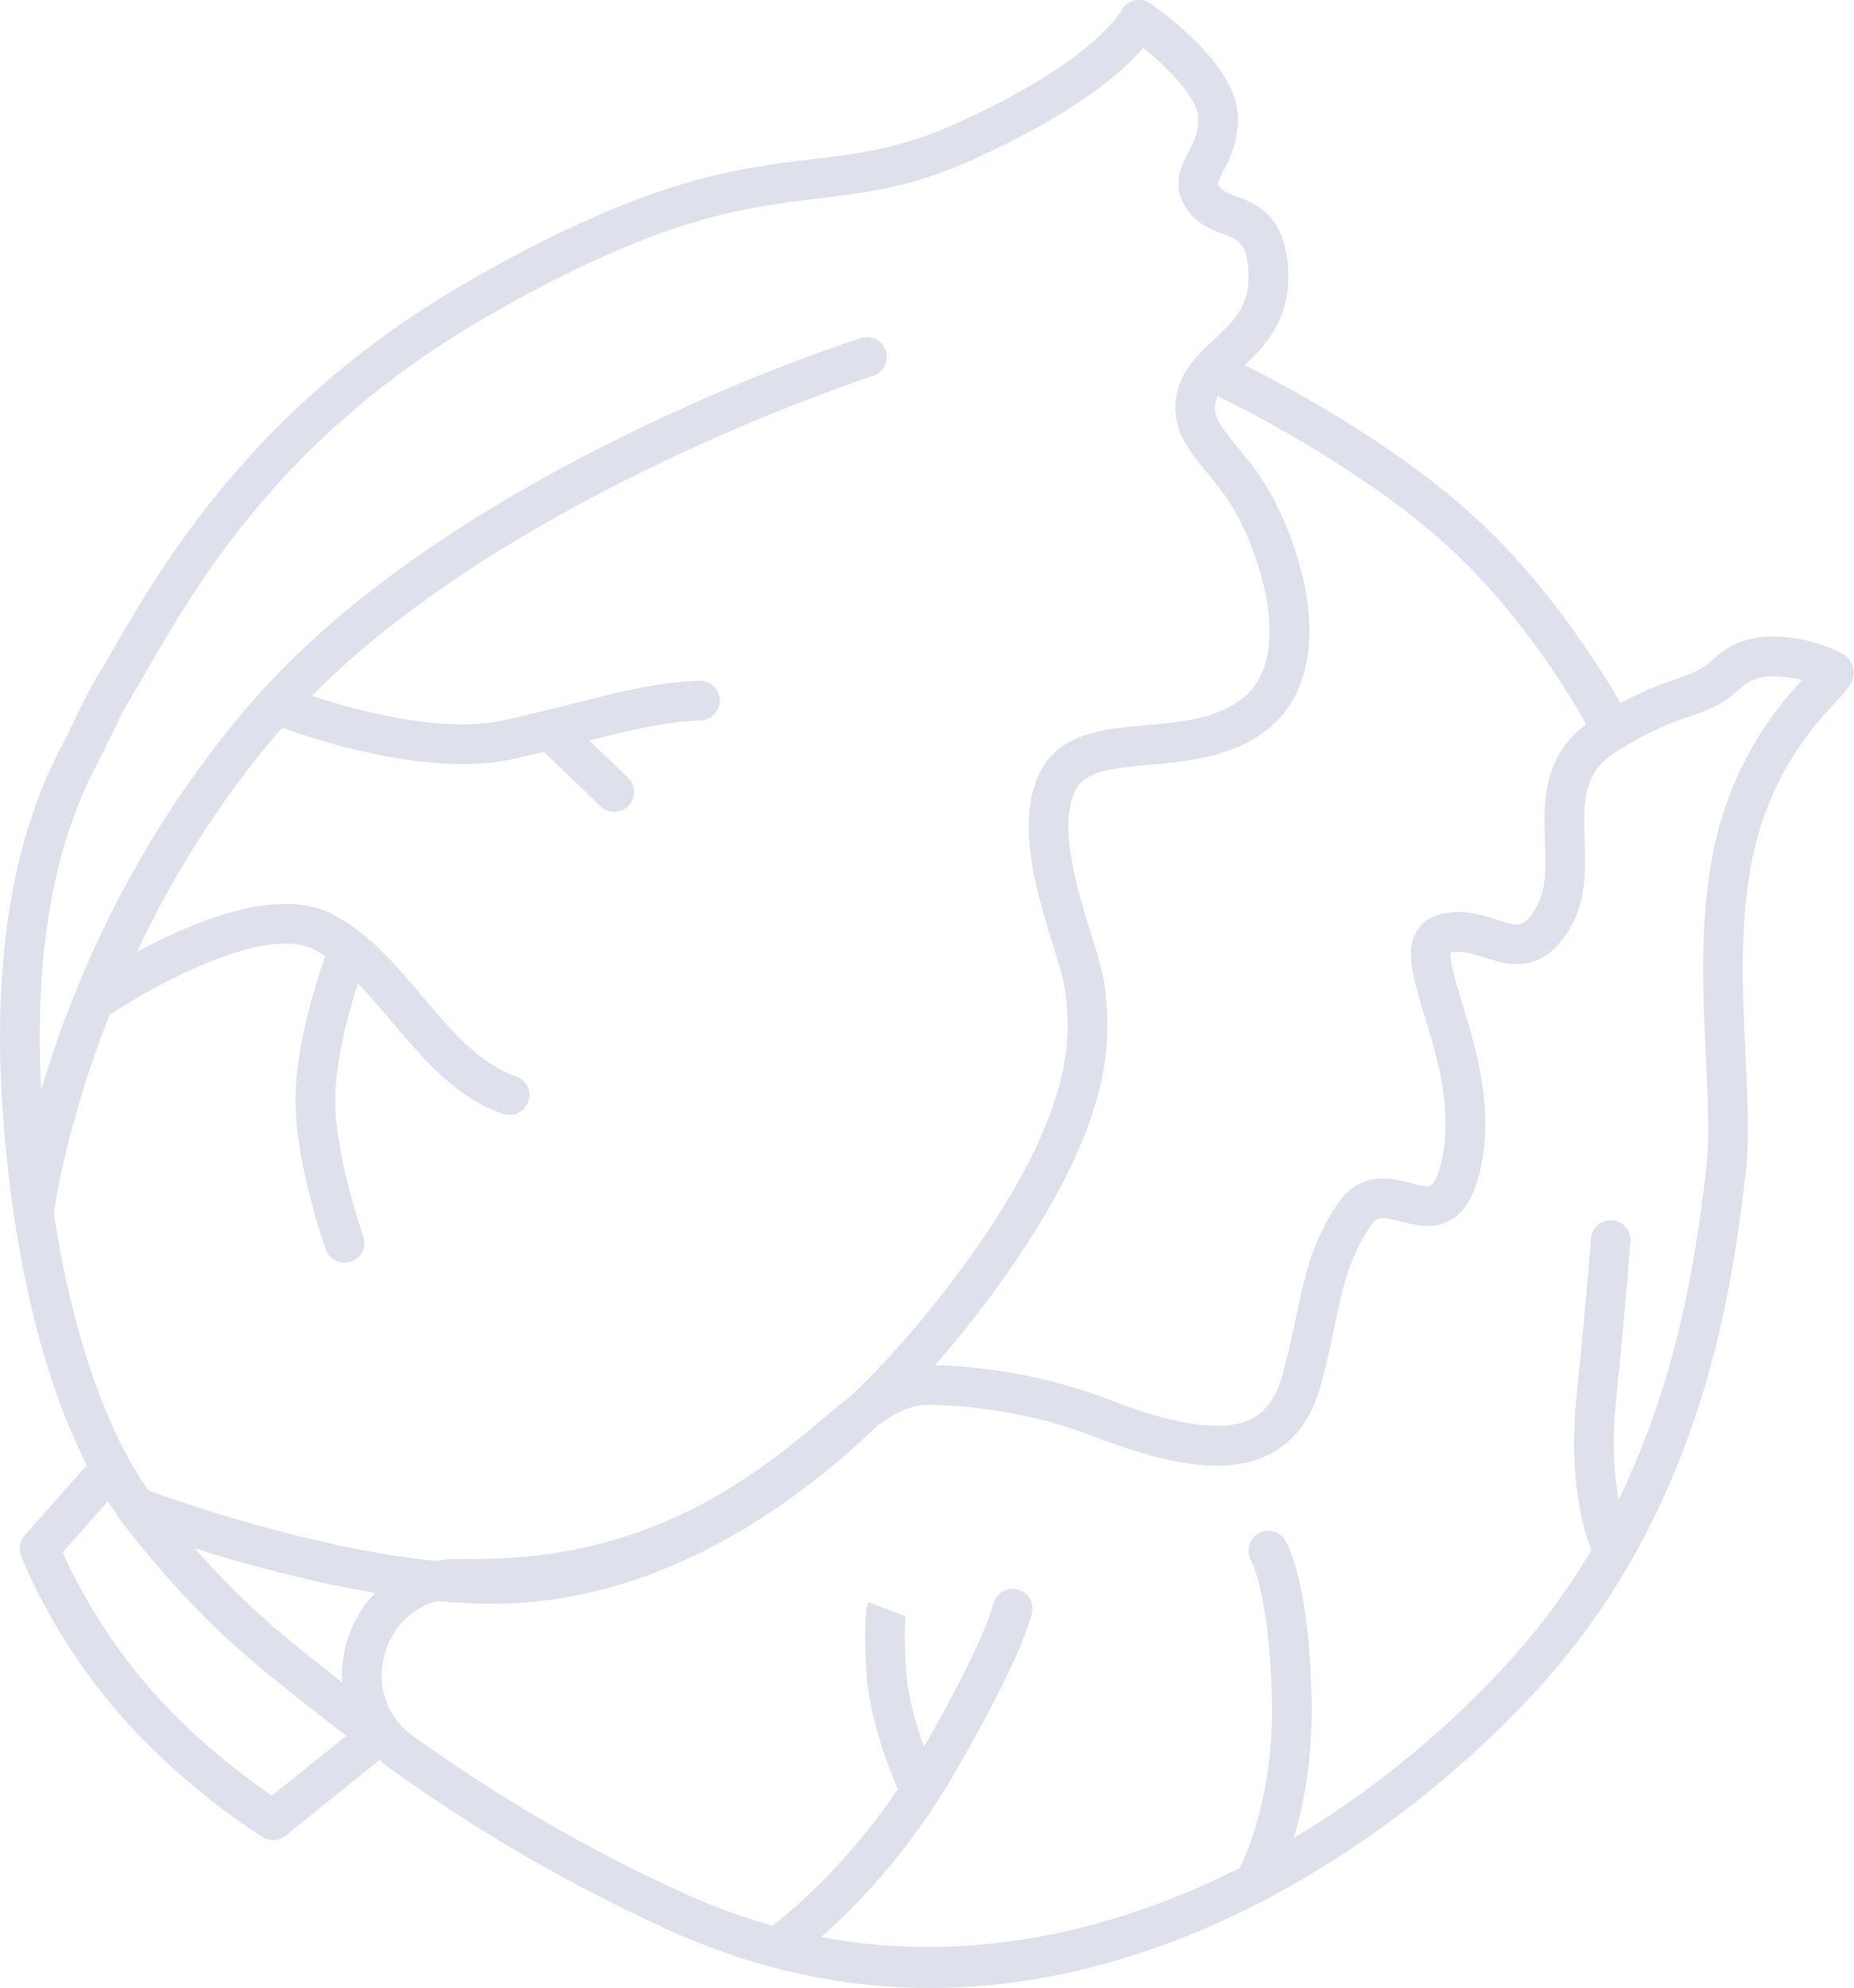
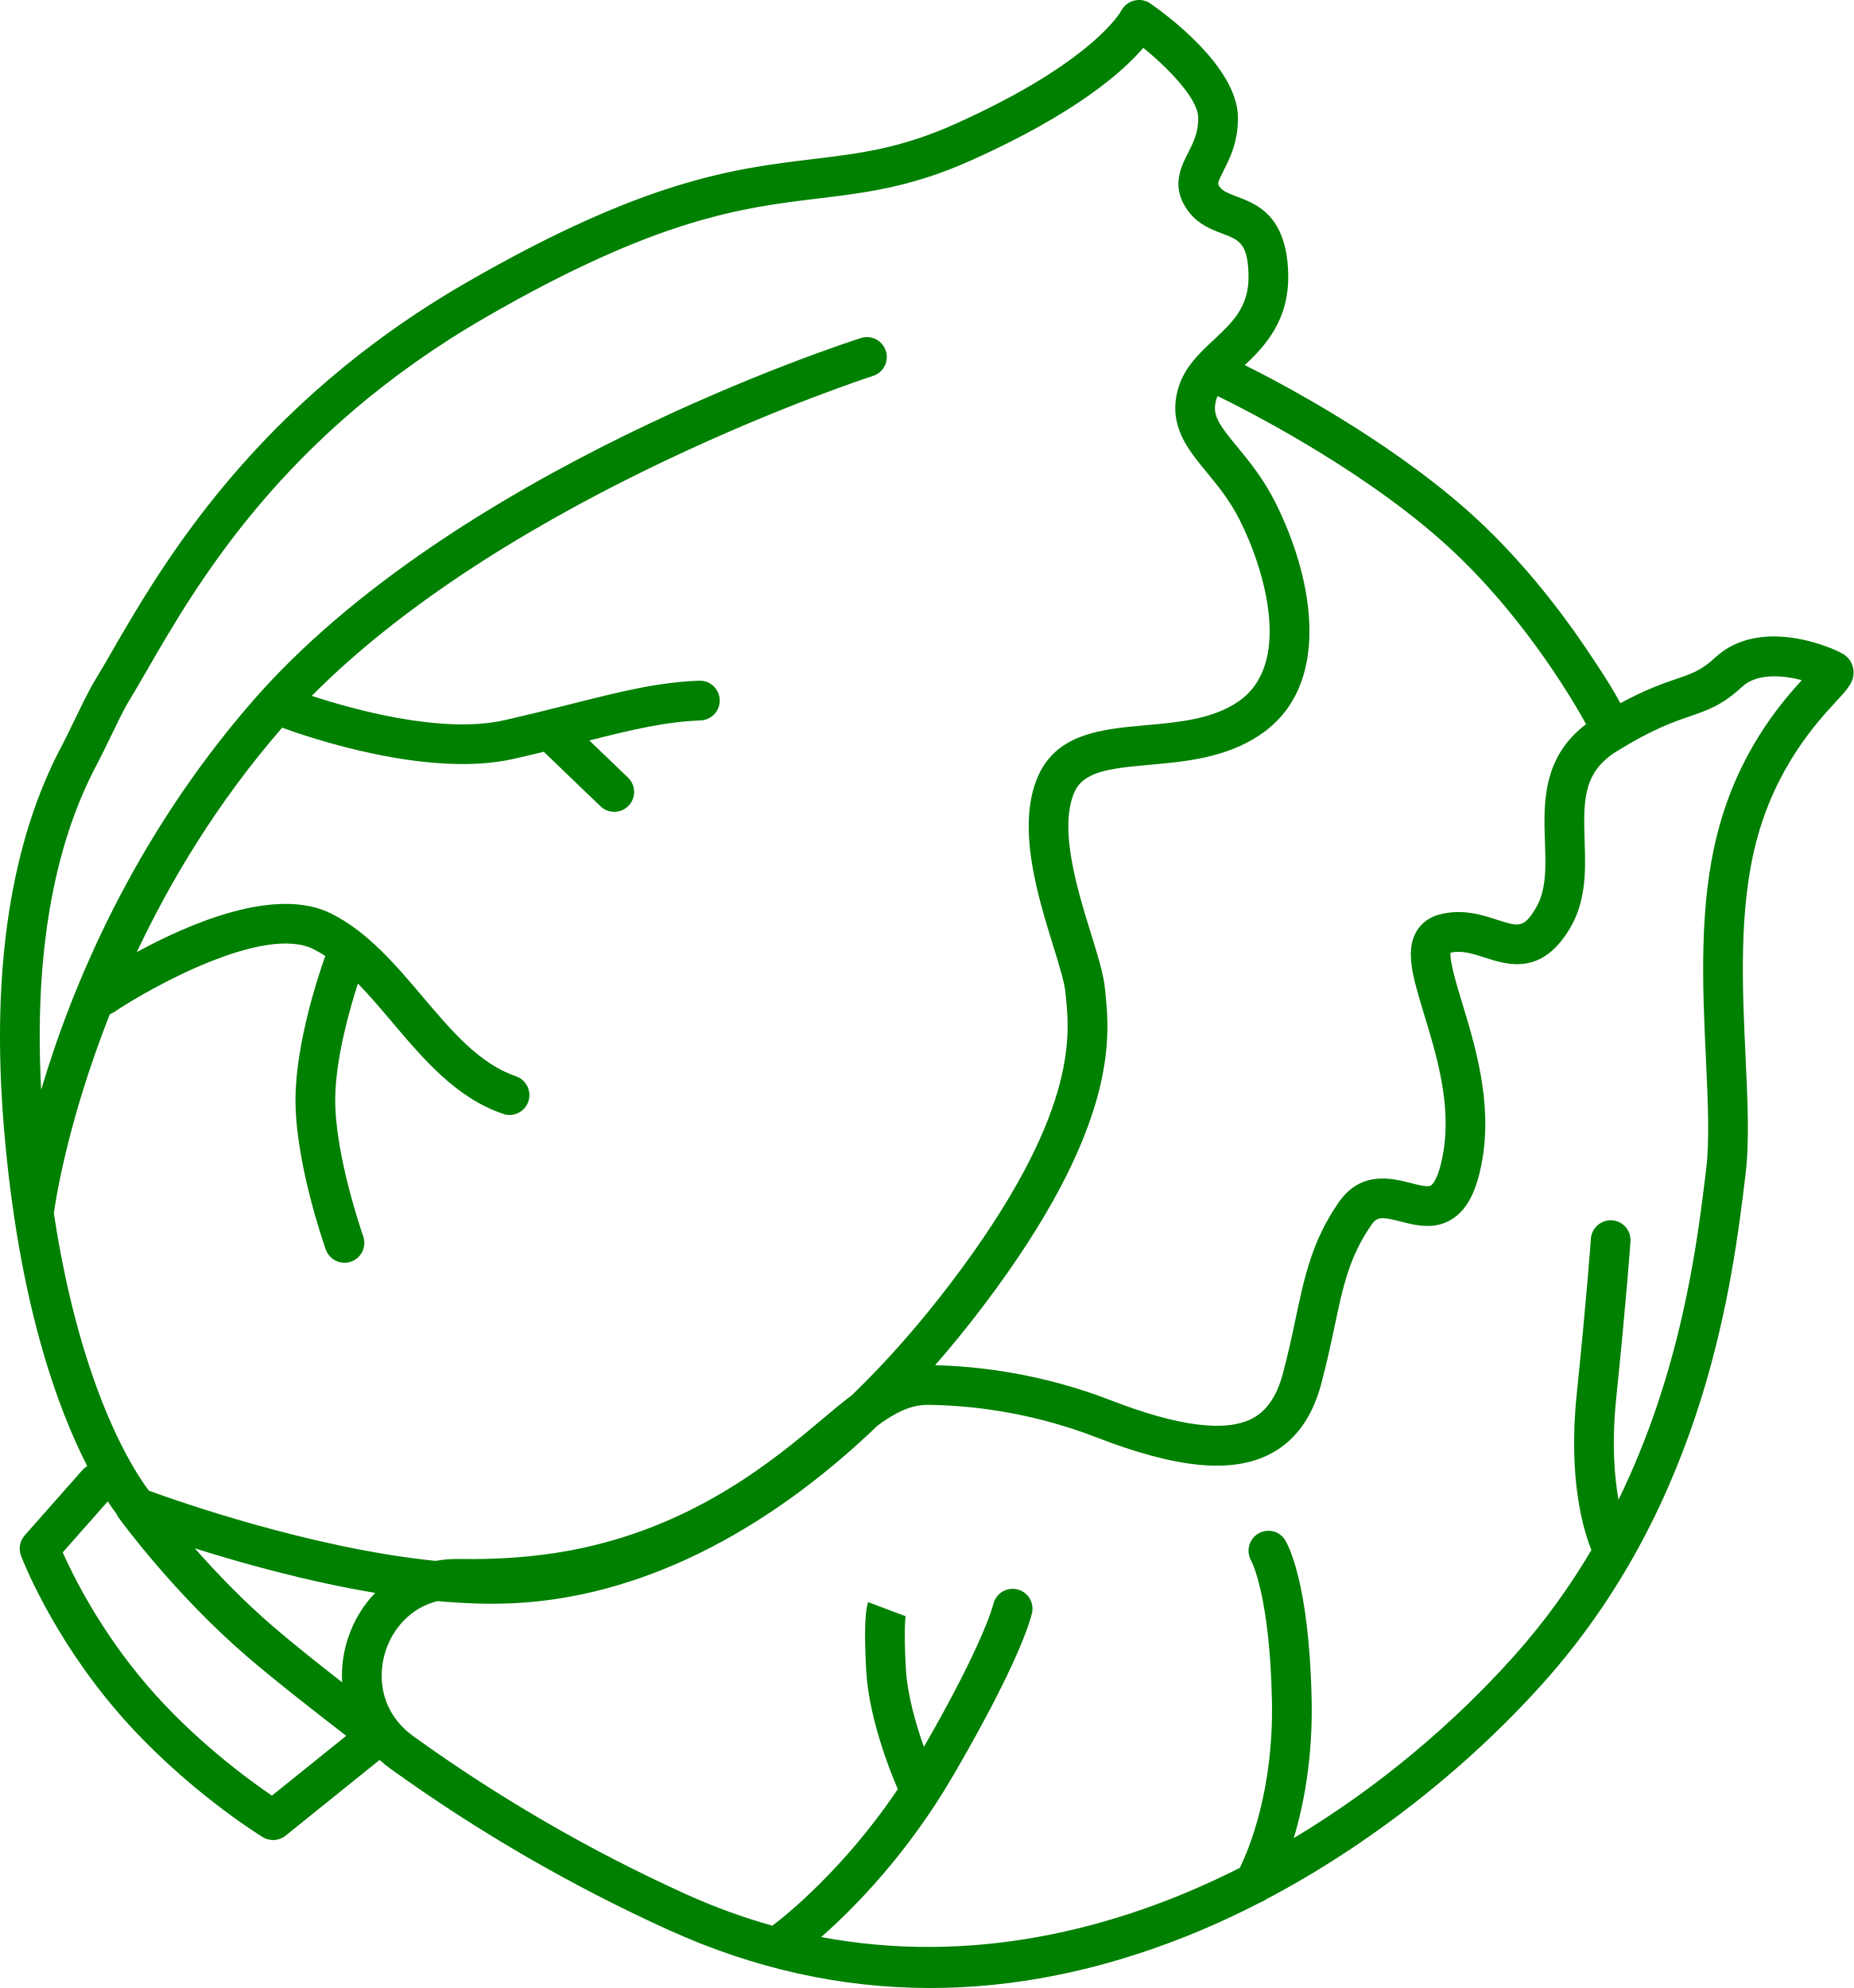
<svg xmlns="http://www.w3.org/2000/svg" width="83" height="89" viewBox="0 0 83 89" fill="none">
-   <path d="M41.653 89C37.679 89 33.779 88.14 29.983 86.421C25.604 84.438 21.399 82.003 17.483 79.183C17.312 79.059 17.151 78.929 16.998 78.79L12.787 82.181C12.495 82.417 12.086 82.443 11.765 82.246C11.62 82.157 8.156 80.016 5.224 76.593C2.282 73.157 0.993 69.784 0.939 69.642C0.823 69.334 0.887 68.985 1.105 68.739L3.693 65.81C3.757 65.739 3.829 65.68 3.906 65.634C2.583 63.058 0.807 58.264 0.166 50.371C-0.401 43.381 0.484 37.65 2.794 33.335C2.917 33.104 3.1 32.726 3.298 32.318C3.637 31.619 3.986 30.896 4.228 30.501C4.466 30.112 4.724 29.664 5.011 29.168C7.239 25.311 11.386 18.134 20.86 12.664C28.889 8.028 32.885 7.546 36.409 7.121C38.506 6.868 40.316 6.649 42.753 5.558C48.953 2.782 50.191 0.511 50.203 0.488C50.322 0.262 50.535 0.09 50.783 0.028C51.029 -0.034 51.296 0.006 51.505 0.152C52.155 0.601 55.397 2.958 55.432 5.236C55.45 6.34 55.067 7.096 54.787 7.647C54.501 8.213 54.511 8.226 54.632 8.387C54.762 8.56 54.998 8.655 55.373 8.796C56.269 9.133 57.621 9.642 57.684 12.257C57.734 14.34 56.636 15.503 55.742 16.346C57.509 17.228 62.04 19.635 65.634 22.788C67.955 24.825 69.776 27.206 70.895 28.843C71.749 30.093 72.263 30.918 72.557 31.482C73.702 30.861 74.481 30.594 75.085 30.387C75.795 30.144 76.187 30.009 76.801 29.439C78.844 27.543 82.183 29.034 82.587 29.313C82.815 29.471 82.963 29.719 82.993 29.994C83.049 30.503 82.758 30.819 82.229 31.392C81.35 32.344 79.52 34.326 78.641 37.689C77.854 40.703 78.018 44.205 78.163 47.294C78.255 49.245 78.341 51.087 78.166 52.543C77.592 57.303 76.397 67.21 69.095 75.353C65.603 79.248 61.221 82.649 56.689 85.034C56.609 85.094 56.522 85.139 56.429 85.17C55.31 85.748 54.184 86.263 53.061 86.709C49.209 88.237 45.398 89 41.653 89ZM36.771 86.719C43.413 87.965 49.881 86.473 55.518 83.621C55.908 82.825 57.039 80.161 56.955 76.133C56.856 71.386 56.034 69.886 56.026 69.872C55.787 69.451 55.923 68.908 56.337 68.66C56.752 68.411 57.285 68.532 57.542 68.941C57.652 69.117 58.623 70.81 58.733 76.095C58.787 78.717 58.377 80.814 57.932 82.289C61.758 80 65.116 77.127 67.772 74.165C69.15 72.628 70.3 71.02 71.261 69.393C70.936 68.597 70.203 66.296 70.601 62.434C71.064 57.935 71.235 55.482 71.236 55.458C71.27 54.967 71.701 54.602 72.184 54.631C72.674 54.664 73.044 55.089 73.01 55.58C73.008 55.605 72.836 58.083 72.37 62.617C72.166 64.598 72.289 66.102 72.475 67.138C75.318 61.318 76.009 55.579 76.401 52.33C76.558 51.022 76.475 49.252 76.388 47.379C76.237 44.161 76.066 40.515 76.922 37.24C77.837 33.737 79.64 31.591 80.681 30.449C79.853 30.233 78.685 30.119 78.01 30.746C77.119 31.573 76.444 31.804 75.662 32.072C74.922 32.325 74.003 32.64 72.403 33.63C70.927 34.544 70.891 35.742 70.956 37.622C71 38.866 71.048 40.275 70.323 41.521C69.054 43.7 67.51 43.199 66.488 42.87C65.935 42.691 65.454 42.535 64.953 42.652C64.906 43.036 65.234 44.114 65.478 44.916C66.039 46.757 66.807 49.278 66.391 51.823C66.159 53.245 65.733 54.114 65.05 54.56C64.254 55.08 63.407 54.863 62.726 54.687C61.831 54.456 61.657 54.477 61.4 54.85C60.416 56.275 60.142 57.576 59.761 59.377C59.601 60.135 59.418 60.996 59.16 61.963C58.756 63.475 57.98 64.532 56.853 65.105C55.142 65.976 52.677 65.737 49.099 64.35C46.082 63.182 43.336 62.913 41.564 62.894C41.555 62.894 41.546 62.894 41.536 62.894C40.764 62.894 40.066 63.255 39.299 63.82C34.167 68.745 28.515 71.524 22.945 71.776C21.869 71.825 20.735 71.784 19.587 71.679C18.336 71.993 17.582 72.962 17.274 73.887C16.892 75.039 17.018 76.655 18.522 77.738C22.342 80.489 26.444 82.865 30.716 84.799C32.007 85.383 33.299 85.851 34.586 86.21C35.154 85.781 37.781 83.695 40.203 80.097C40.016 79.672 38.922 77.103 38.79 74.827C38.724 73.692 38.686 72.233 38.876 71.725L40.54 72.352C40.54 72.352 40.551 72.332 40.564 72.278C40.559 72.299 40.453 72.802 40.565 74.723C40.634 75.918 41.035 77.262 41.371 78.205C44.074 73.515 44.471 71.844 44.475 71.827C44.582 71.352 45.053 71.047 45.529 71.148C46.005 71.25 46.312 71.713 46.215 72.19C46.176 72.384 45.745 74.232 42.69 79.476C40.619 83.033 38.211 85.455 36.771 86.719ZM2.808 69.499C3.26 70.516 4.473 72.98 6.575 75.434C8.675 77.887 11.128 79.675 12.177 80.388L15.504 77.709C14.286 76.773 12.33 75.25 11.082 74.176C7.783 71.34 5.407 68.075 5.307 67.936C5.266 67.88 5.233 67.82 5.207 67.759C5.104 67.623 4.975 67.443 4.825 67.217L2.808 69.499ZM8.723 69.316C9.66 70.38 10.874 71.651 12.24 72.826C13.076 73.545 14.265 74.492 15.319 75.314C15.28 74.661 15.367 73.989 15.588 73.324C15.848 72.541 16.266 71.861 16.801 71.312C13.737 70.798 10.794 69.972 8.723 69.316ZM6.666 66.735C7.883 67.181 13.935 69.317 19.504 69.879C19.851 69.816 20.212 69.787 20.58 69.793C22.297 69.824 23.94 69.703 25.457 69.425C31.032 68.405 34.664 65.35 36.835 63.524C37.217 63.202 37.56 62.914 37.865 62.675C37.962 62.599 38.06 62.524 38.158 62.449C39.693 60.965 41.184 59.276 42.611 57.393C48.252 49.949 47.901 46.389 47.733 44.678L47.709 44.43C47.669 43.987 47.421 43.186 47.158 42.338C46.475 40.133 45.541 37.114 46.424 34.886C47.239 32.829 49.315 32.644 51.323 32.465C52.763 32.337 54.252 32.204 55.412 31.434C57.9 29.782 56.646 25.533 55.514 23.283C55.066 22.394 54.514 21.725 54.028 21.135C53.193 20.124 52.331 19.079 52.726 17.502C52.978 16.495 53.675 15.845 54.348 15.215C55.203 14.417 55.941 13.727 55.907 12.3C55.873 10.886 55.473 10.736 54.748 10.464C54.262 10.281 53.658 10.054 53.211 9.457C52.414 8.396 52.869 7.498 53.201 6.842C53.44 6.372 53.665 5.928 53.654 5.264C53.642 4.431 52.354 3.08 51.194 2.142C50.29 3.201 48.178 5.08 43.479 7.184C40.797 8.384 38.769 8.629 36.623 8.888C33.267 9.293 29.463 9.752 21.748 14.206C12.686 19.438 8.845 26.086 6.551 30.059C6.256 30.569 5.989 31.03 5.745 31.431C5.549 31.752 5.188 32.496 4.899 33.095C4.688 33.529 4.493 33.931 4.362 34.177C2.372 37.891 1.527 42.802 1.843 48.79C3.174 44.304 5.892 37.633 11.272 31.433C20.29 21.041 37.81 15.37 38.552 15.133C39.021 14.986 39.52 15.244 39.668 15.712C39.817 16.18 39.559 16.681 39.091 16.83C38.923 16.884 22.996 22.041 13.961 31.152C15.712 31.729 19.778 32.886 22.606 32.238C23.768 31.972 24.773 31.72 25.66 31.497C27.854 30.945 29.439 30.546 31.305 30.474C31.316 30.473 31.329 30.473 31.34 30.473C31.815 30.473 32.209 30.849 32.228 31.328C32.247 31.82 31.865 32.233 31.374 32.252C29.773 32.315 28.328 32.662 26.39 33.149L28.122 34.813C28.476 35.154 28.488 35.717 28.148 36.072C27.807 36.426 27.245 36.438 26.891 36.098L24.35 33.656C23.925 33.759 23.476 33.866 23 33.974C19.132 34.856 13.684 32.964 12.635 32.577C12.628 32.585 12.621 32.593 12.614 32.601C9.727 35.928 7.634 39.429 6.125 42.624C8.495 41.333 12.365 39.666 14.828 40.898C16.464 41.715 17.709 43.185 18.913 44.607C20.23 46.162 21.473 47.63 23.102 48.182C23.567 48.34 23.816 48.845 23.659 49.311C23.502 49.776 22.998 50.026 22.532 49.868C20.436 49.158 18.973 47.43 17.557 45.758C17.043 45.151 16.542 44.559 16.026 44.032C15.653 45.188 15.031 47.376 15.011 49.162C14.982 51.705 16.251 55.306 16.263 55.342C16.428 55.805 16.186 56.315 15.724 56.479C15.262 56.645 14.753 56.403 14.588 55.939C14.531 55.781 13.2 52.005 13.232 49.142C13.26 46.629 14.28 43.596 14.566 42.796C14.392 42.684 14.216 42.582 14.035 42.491C11.816 41.384 6.72 44.225 5.11 45.308C5.049 45.349 4.985 45.382 4.919 45.406C2.911 50.472 2.423 54.228 2.415 54.294C2.413 54.303 2.412 54.311 2.411 54.319C3.637 62.376 6.089 65.98 6.666 66.735ZM41.872 61.118C43.794 61.165 46.635 61.487 49.74 62.689C52.73 63.848 54.853 64.126 56.048 63.517C56.714 63.178 57.17 62.519 57.443 61.502C57.689 60.581 57.858 59.781 58.021 59.008C58.413 57.157 58.751 55.557 59.937 53.839C60.939 52.387 62.335 52.747 63.169 52.963C63.53 53.055 63.939 53.161 64.079 53.069C64.136 53.031 64.433 52.781 64.637 51.535C64.986 49.4 64.316 47.201 63.777 45.435C63.278 43.796 62.917 42.611 63.41 41.727C63.562 41.455 63.866 41.097 64.454 40.942C65.477 40.673 66.341 40.951 67.035 41.176C68.007 41.489 68.239 41.566 68.788 40.624C69.254 39.823 69.218 38.784 69.18 37.684C69.121 35.992 69.049 33.912 71.023 32.42C70.377 31.249 68.027 27.256 64.462 24.127C60.71 20.835 55.73 18.319 54.521 17.731C54.492 17.797 54.468 17.866 54.45 17.935C54.288 18.583 54.549 18.971 55.399 20C55.918 20.63 56.565 21.414 57.102 22.481C58.836 25.927 59.692 30.728 56.396 32.917C54.859 33.937 53.065 34.097 51.481 34.239C49.569 34.409 48.469 34.554 48.077 35.543C47.425 37.187 48.252 39.859 48.857 41.811C49.161 42.792 49.423 43.64 49.48 44.27L49.502 44.503C49.693 46.44 50.09 50.469 44.028 58.469C43.324 59.397 42.605 60.281 41.872 61.118Z" fill="#DEE1EC" />
+   <path d="M41.653 89C37.679 89 33.779 88.14 29.983 86.421C25.604 84.438 21.399 82.003 17.483 79.183C17.312 79.059 17.151 78.929 16.998 78.79L12.787 82.181C12.495 82.417 12.086 82.443 11.765 82.246C11.62 82.157 8.156 80.016 5.224 76.593C2.282 73.157 0.993 69.784 0.939 69.642C0.823 69.334 0.887 68.985 1.105 68.739L3.693 65.81C3.757 65.739 3.829 65.68 3.906 65.634C2.583 63.058 0.807 58.264 0.166 50.371C-0.401 43.381 0.484 37.65 2.794 33.335C2.917 33.104 3.1 32.726 3.298 32.318C3.637 31.619 3.986 30.896 4.228 30.501C4.466 30.112 4.724 29.664 5.011 29.168C7.239 25.311 11.386 18.134 20.86 12.664C28.889 8.028 32.885 7.546 36.409 7.121C38.506 6.868 40.316 6.649 42.753 5.558C48.953 2.782 50.191 0.511 50.203 0.488C50.322 0.262 50.535 0.09 50.783 0.028C51.029 -0.034 51.296 0.006 51.505 0.152C52.155 0.601 55.397 2.958 55.432 5.236C55.45 6.34 55.067 7.096 54.787 7.647C54.501 8.213 54.511 8.226 54.632 8.387C54.762 8.56 54.998 8.655 55.373 8.796C56.269 9.133 57.621 9.642 57.684 12.257C57.734 14.34 56.636 15.503 55.742 16.346C57.509 17.228 62.04 19.635 65.634 22.788C67.955 24.825 69.776 27.206 70.895 28.843C71.749 30.093 72.263 30.918 72.557 31.482C73.702 30.861 74.481 30.594 75.085 30.387C75.795 30.144 76.187 30.009 76.801 29.439C78.844 27.543 82.183 29.034 82.587 29.313C82.815 29.471 82.963 29.719 82.993 29.994C83.049 30.503 82.758 30.819 82.229 31.392C81.35 32.344 79.52 34.326 78.641 37.689C77.854 40.703 78.018 44.205 78.163 47.294C78.255 49.245 78.341 51.087 78.166 52.543C77.592 57.303 76.397 67.21 69.095 75.353C65.603 79.248 61.221 82.649 56.689 85.034C56.609 85.094 56.522 85.139 56.429 85.17C55.31 85.748 54.184 86.263 53.061 86.709C49.209 88.237 45.398 89 41.653 89ZM36.771 86.719C43.413 87.965 49.881 86.473 55.518 83.621C55.908 82.825 57.039 80.161 56.955 76.133C56.856 71.386 56.034 69.886 56.026 69.872C55.787 69.451 55.923 68.908 56.337 68.66C56.752 68.411 57.285 68.532 57.542 68.941C57.652 69.117 58.623 70.81 58.733 76.095C58.787 78.717 58.377 80.814 57.932 82.289C61.758 80 65.116 77.127 67.772 74.165C69.15 72.628 70.3 71.02 71.261 69.393C70.936 68.597 70.203 66.296 70.601 62.434C71.064 57.935 71.235 55.482 71.236 55.458C71.27 54.967 71.701 54.602 72.184 54.631C72.674 54.664 73.044 55.089 73.01 55.58C73.008 55.605 72.836 58.083 72.37 62.617C72.166 64.598 72.289 66.102 72.475 67.138C75.318 61.318 76.009 55.579 76.401 52.33C76.558 51.022 76.475 49.252 76.388 47.379C76.237 44.161 76.066 40.515 76.922 37.24C77.837 33.737 79.64 31.591 80.681 30.449C79.853 30.233 78.685 30.119 78.01 30.746C77.119 31.573 76.444 31.804 75.662 32.072C74.922 32.325 74.003 32.64 72.403 33.63C70.927 34.544 70.891 35.742 70.956 37.622C71 38.866 71.048 40.275 70.323 41.521C69.054 43.7 67.51 43.199 66.488 42.87C65.935 42.691 65.454 42.535 64.953 42.652C64.906 43.036 65.234 44.114 65.478 44.916C66.039 46.757 66.807 49.278 66.391 51.823C66.159 53.245 65.733 54.114 65.05 54.56C64.254 55.08 63.407 54.863 62.726 54.687C61.831 54.456 61.657 54.477 61.4 54.85C60.416 56.275 60.142 57.576 59.761 59.377C59.601 60.135 59.418 60.996 59.16 61.963C58.756 63.475 57.98 64.532 56.853 65.105C55.142 65.976 52.677 65.737 49.099 64.35C46.082 63.182 43.336 62.913 41.564 62.894C41.555 62.894 41.546 62.894 41.536 62.894C40.764 62.894 40.066 63.255 39.299 63.82C34.167 68.745 28.515 71.524 22.945 71.776C21.869 71.825 20.735 71.784 19.587 71.679C18.336 71.993 17.582 72.962 17.274 73.887C16.892 75.039 17.018 76.655 18.522 77.738C22.342 80.489 26.444 82.865 30.716 84.799C32.007 85.383 33.299 85.851 34.586 86.21C35.154 85.781 37.781 83.695 40.203 80.097C40.016 79.672 38.922 77.103 38.79 74.827C38.724 73.692 38.686 72.233 38.876 71.725L40.54 72.352C40.54 72.352 40.551 72.332 40.564 72.278C40.559 72.299 40.453 72.802 40.565 74.723C40.634 75.918 41.035 77.262 41.371 78.205C44.074 73.515 44.471 71.844 44.475 71.827C44.582 71.352 45.053 71.047 45.529 71.148C46.005 71.25 46.312 71.713 46.215 72.19C46.176 72.384 45.745 74.232 42.69 79.476C40.619 83.033 38.211 85.455 36.771 86.719ZM2.808 69.499C3.26 70.516 4.473 72.98 6.575 75.434C8.675 77.887 11.128 79.675 12.177 80.388L15.504 77.709C14.286 76.773 12.33 75.25 11.082 74.176C7.783 71.34 5.407 68.075 5.307 67.936C5.266 67.88 5.233 67.82 5.207 67.759C5.104 67.623 4.975 67.443 4.825 67.217L2.808 69.499ZM8.723 69.316C9.66 70.38 10.874 71.651 12.24 72.826C13.076 73.545 14.265 74.492 15.319 75.314C15.28 74.661 15.367 73.989 15.588 73.324C15.848 72.541 16.266 71.861 16.801 71.312C13.737 70.798 10.794 69.972 8.723 69.316ZM6.666 66.735C7.883 67.181 13.935 69.317 19.504 69.879C19.851 69.816 20.212 69.787 20.58 69.793C22.297 69.824 23.94 69.703 25.457 69.425C31.032 68.405 34.664 65.35 36.835 63.524C37.217 63.202 37.56 62.914 37.865 62.675C37.962 62.599 38.06 62.524 38.158 62.449C39.693 60.965 41.184 59.276 42.611 57.393C48.252 49.949 47.901 46.389 47.733 44.678L47.709 44.43C47.669 43.987 47.421 43.186 47.158 42.338C46.475 40.133 45.541 37.114 46.424 34.886C47.239 32.829 49.315 32.644 51.323 32.465C52.763 32.337 54.252 32.204 55.412 31.434C57.9 29.782 56.646 25.533 55.514 23.283C55.066 22.394 54.514 21.725 54.028 21.135C53.193 20.124 52.331 19.079 52.726 17.502C52.978 16.495 53.675 15.845 54.348 15.215C55.203 14.417 55.941 13.727 55.907 12.3C55.873 10.886 55.473 10.736 54.748 10.464C54.262 10.281 53.658 10.054 53.211 9.457C52.414 8.396 52.869 7.498 53.201 6.842C53.44 6.372 53.665 5.928 53.654 5.264C53.642 4.431 52.354 3.08 51.194 2.142C50.29 3.201 48.178 5.08 43.479 7.184C40.797 8.384 38.769 8.629 36.623 8.888C33.267 9.293 29.463 9.752 21.748 14.206C12.686 19.438 8.845 26.086 6.551 30.059C6.256 30.569 5.989 31.03 5.745 31.431C5.549 31.752 5.188 32.496 4.899 33.095C4.688 33.529 4.493 33.931 4.362 34.177C2.372 37.891 1.527 42.802 1.843 48.79C3.174 44.304 5.892 37.633 11.272 31.433C20.29 21.041 37.81 15.37 38.552 15.133C39.021 14.986 39.52 15.244 39.668 15.712C39.817 16.18 39.559 16.681 39.091 16.83C38.923 16.884 22.996 22.041 13.961 31.152C15.712 31.729 19.778 32.886 22.606 32.238C23.768 31.972 24.773 31.72 25.66 31.497C27.854 30.945 29.439 30.546 31.305 30.474C31.316 30.473 31.329 30.473 31.34 30.473C31.815 30.473 32.209 30.849 32.228 31.328C32.247 31.82 31.865 32.233 31.374 32.252C29.773 32.315 28.328 32.662 26.39 33.149L28.122 34.813C28.476 35.154 28.488 35.717 28.148 36.072C27.807 36.426 27.245 36.438 26.891 36.098L24.35 33.656C23.925 33.759 23.476 33.866 23 33.974C19.132 34.856 13.684 32.964 12.635 32.577C12.628 32.585 12.621 32.593 12.614 32.601C9.727 35.928 7.634 39.429 6.125 42.624C8.495 41.333 12.365 39.666 14.828 40.898C16.464 41.715 17.709 43.185 18.913 44.607C20.23 46.162 21.473 47.63 23.102 48.182C23.567 48.34 23.816 48.845 23.659 49.311C23.502 49.776 22.998 50.026 22.532 49.868C20.436 49.158 18.973 47.43 17.557 45.758C17.043 45.151 16.542 44.559 16.026 44.032C15.653 45.188 15.031 47.376 15.011 49.162C14.982 51.705 16.251 55.306 16.263 55.342C16.428 55.805 16.186 56.315 15.724 56.479C15.262 56.645 14.753 56.403 14.588 55.939C14.531 55.781 13.2 52.005 13.232 49.142C13.26 46.629 14.28 43.596 14.566 42.796C14.392 42.684 14.216 42.582 14.035 42.491C11.816 41.384 6.72 44.225 5.11 45.308C5.049 45.349 4.985 45.382 4.919 45.406C2.911 50.472 2.423 54.228 2.415 54.294C2.413 54.303 2.412 54.311 2.411 54.319C3.637 62.376 6.089 65.98 6.666 66.735ZM41.872 61.118C43.794 61.165 46.635 61.487 49.74 62.689C52.73 63.848 54.853 64.126 56.048 63.517C56.714 63.178 57.17 62.519 57.443 61.502C57.689 60.581 57.858 59.781 58.021 59.008C58.413 57.157 58.751 55.557 59.937 53.839C60.939 52.387 62.335 52.747 63.169 52.963C63.53 53.055 63.939 53.161 64.079 53.069C64.136 53.031 64.433 52.781 64.637 51.535C64.986 49.4 64.316 47.201 63.777 45.435C63.278 43.796 62.917 42.611 63.41 41.727C63.562 41.455 63.866 41.097 64.454 40.942C65.477 40.673 66.341 40.951 67.035 41.176C68.007 41.489 68.239 41.566 68.788 40.624C69.254 39.823 69.218 38.784 69.18 37.684C69.121 35.992 69.049 33.912 71.023 32.42C70.377 31.249 68.027 27.256 64.462 24.127C60.71 20.835 55.73 18.319 54.521 17.731C54.492 17.797 54.468 17.866 54.45 17.935C54.288 18.583 54.549 18.971 55.399 20C55.918 20.63 56.565 21.414 57.102 22.481C58.836 25.927 59.692 30.728 56.396 32.917C54.859 33.937 53.065 34.097 51.481 34.239C49.569 34.409 48.469 34.554 48.077 35.543C47.425 37.187 48.252 39.859 48.857 41.811C49.161 42.792 49.423 43.64 49.48 44.27L49.502 44.503C49.693 46.44 50.09 50.469 44.028 58.469C43.324 59.397 42.605 60.281 41.872 61.118Z" fill="green" />
</svg>
